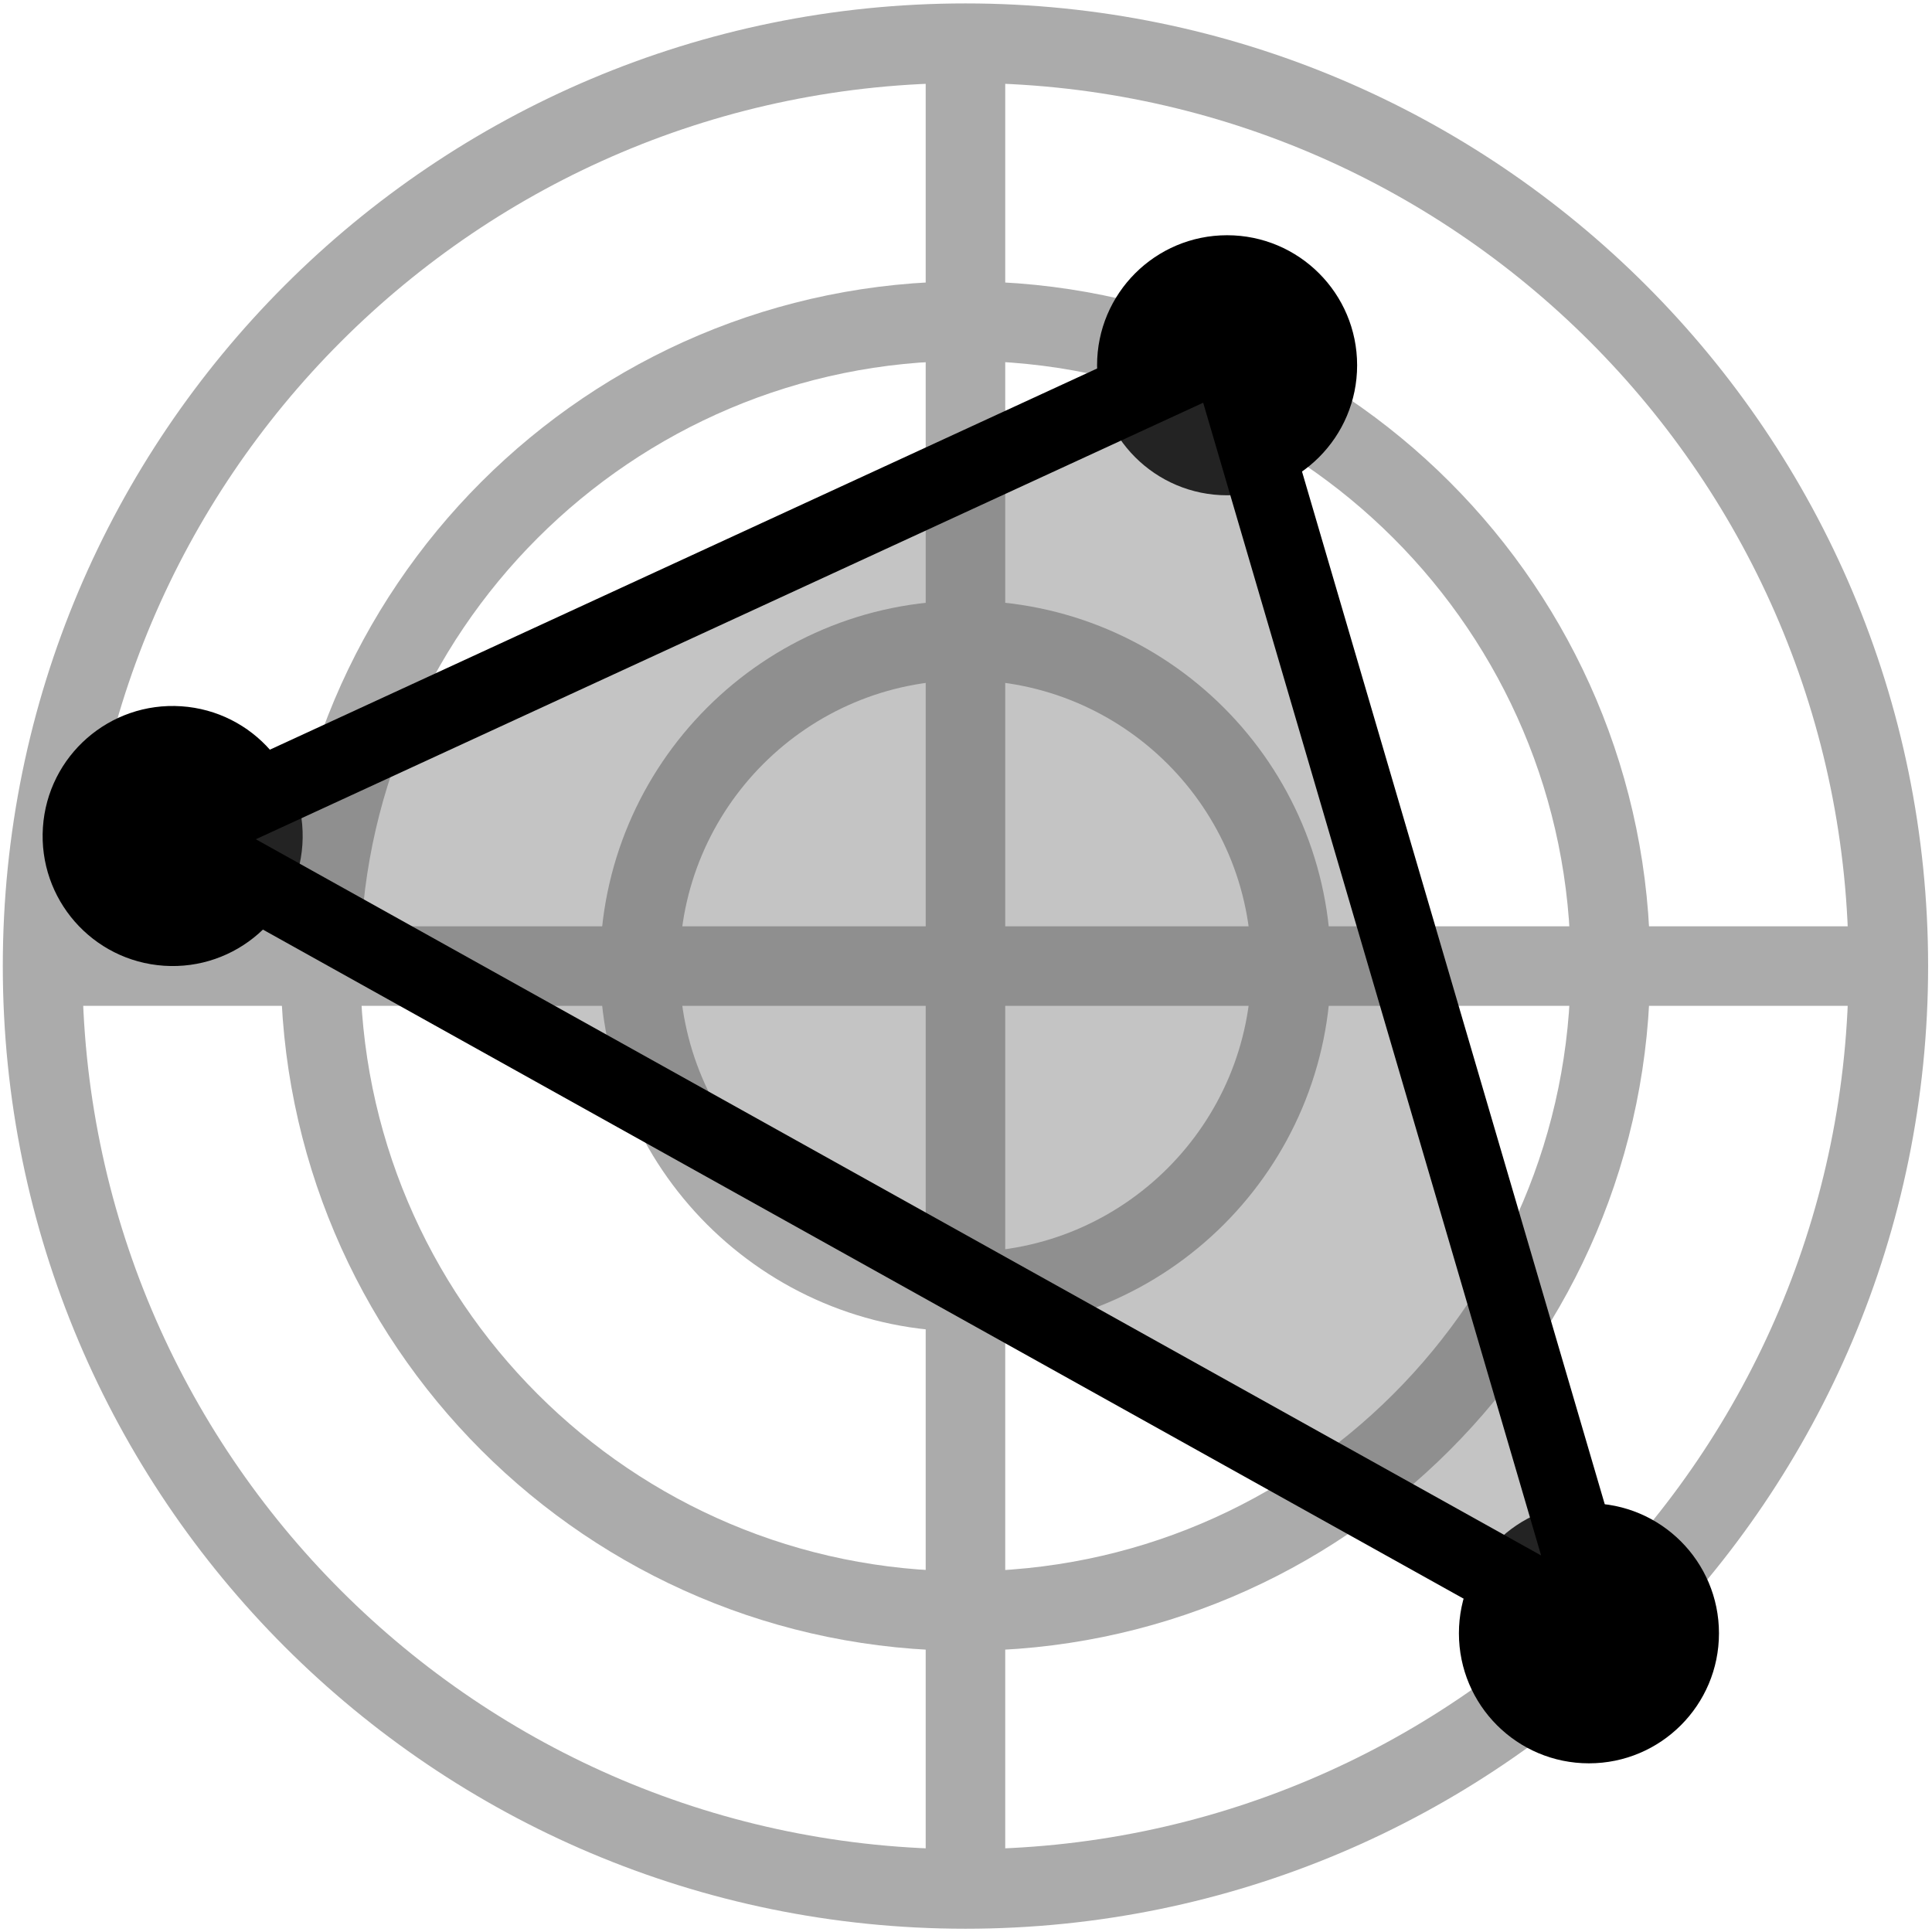
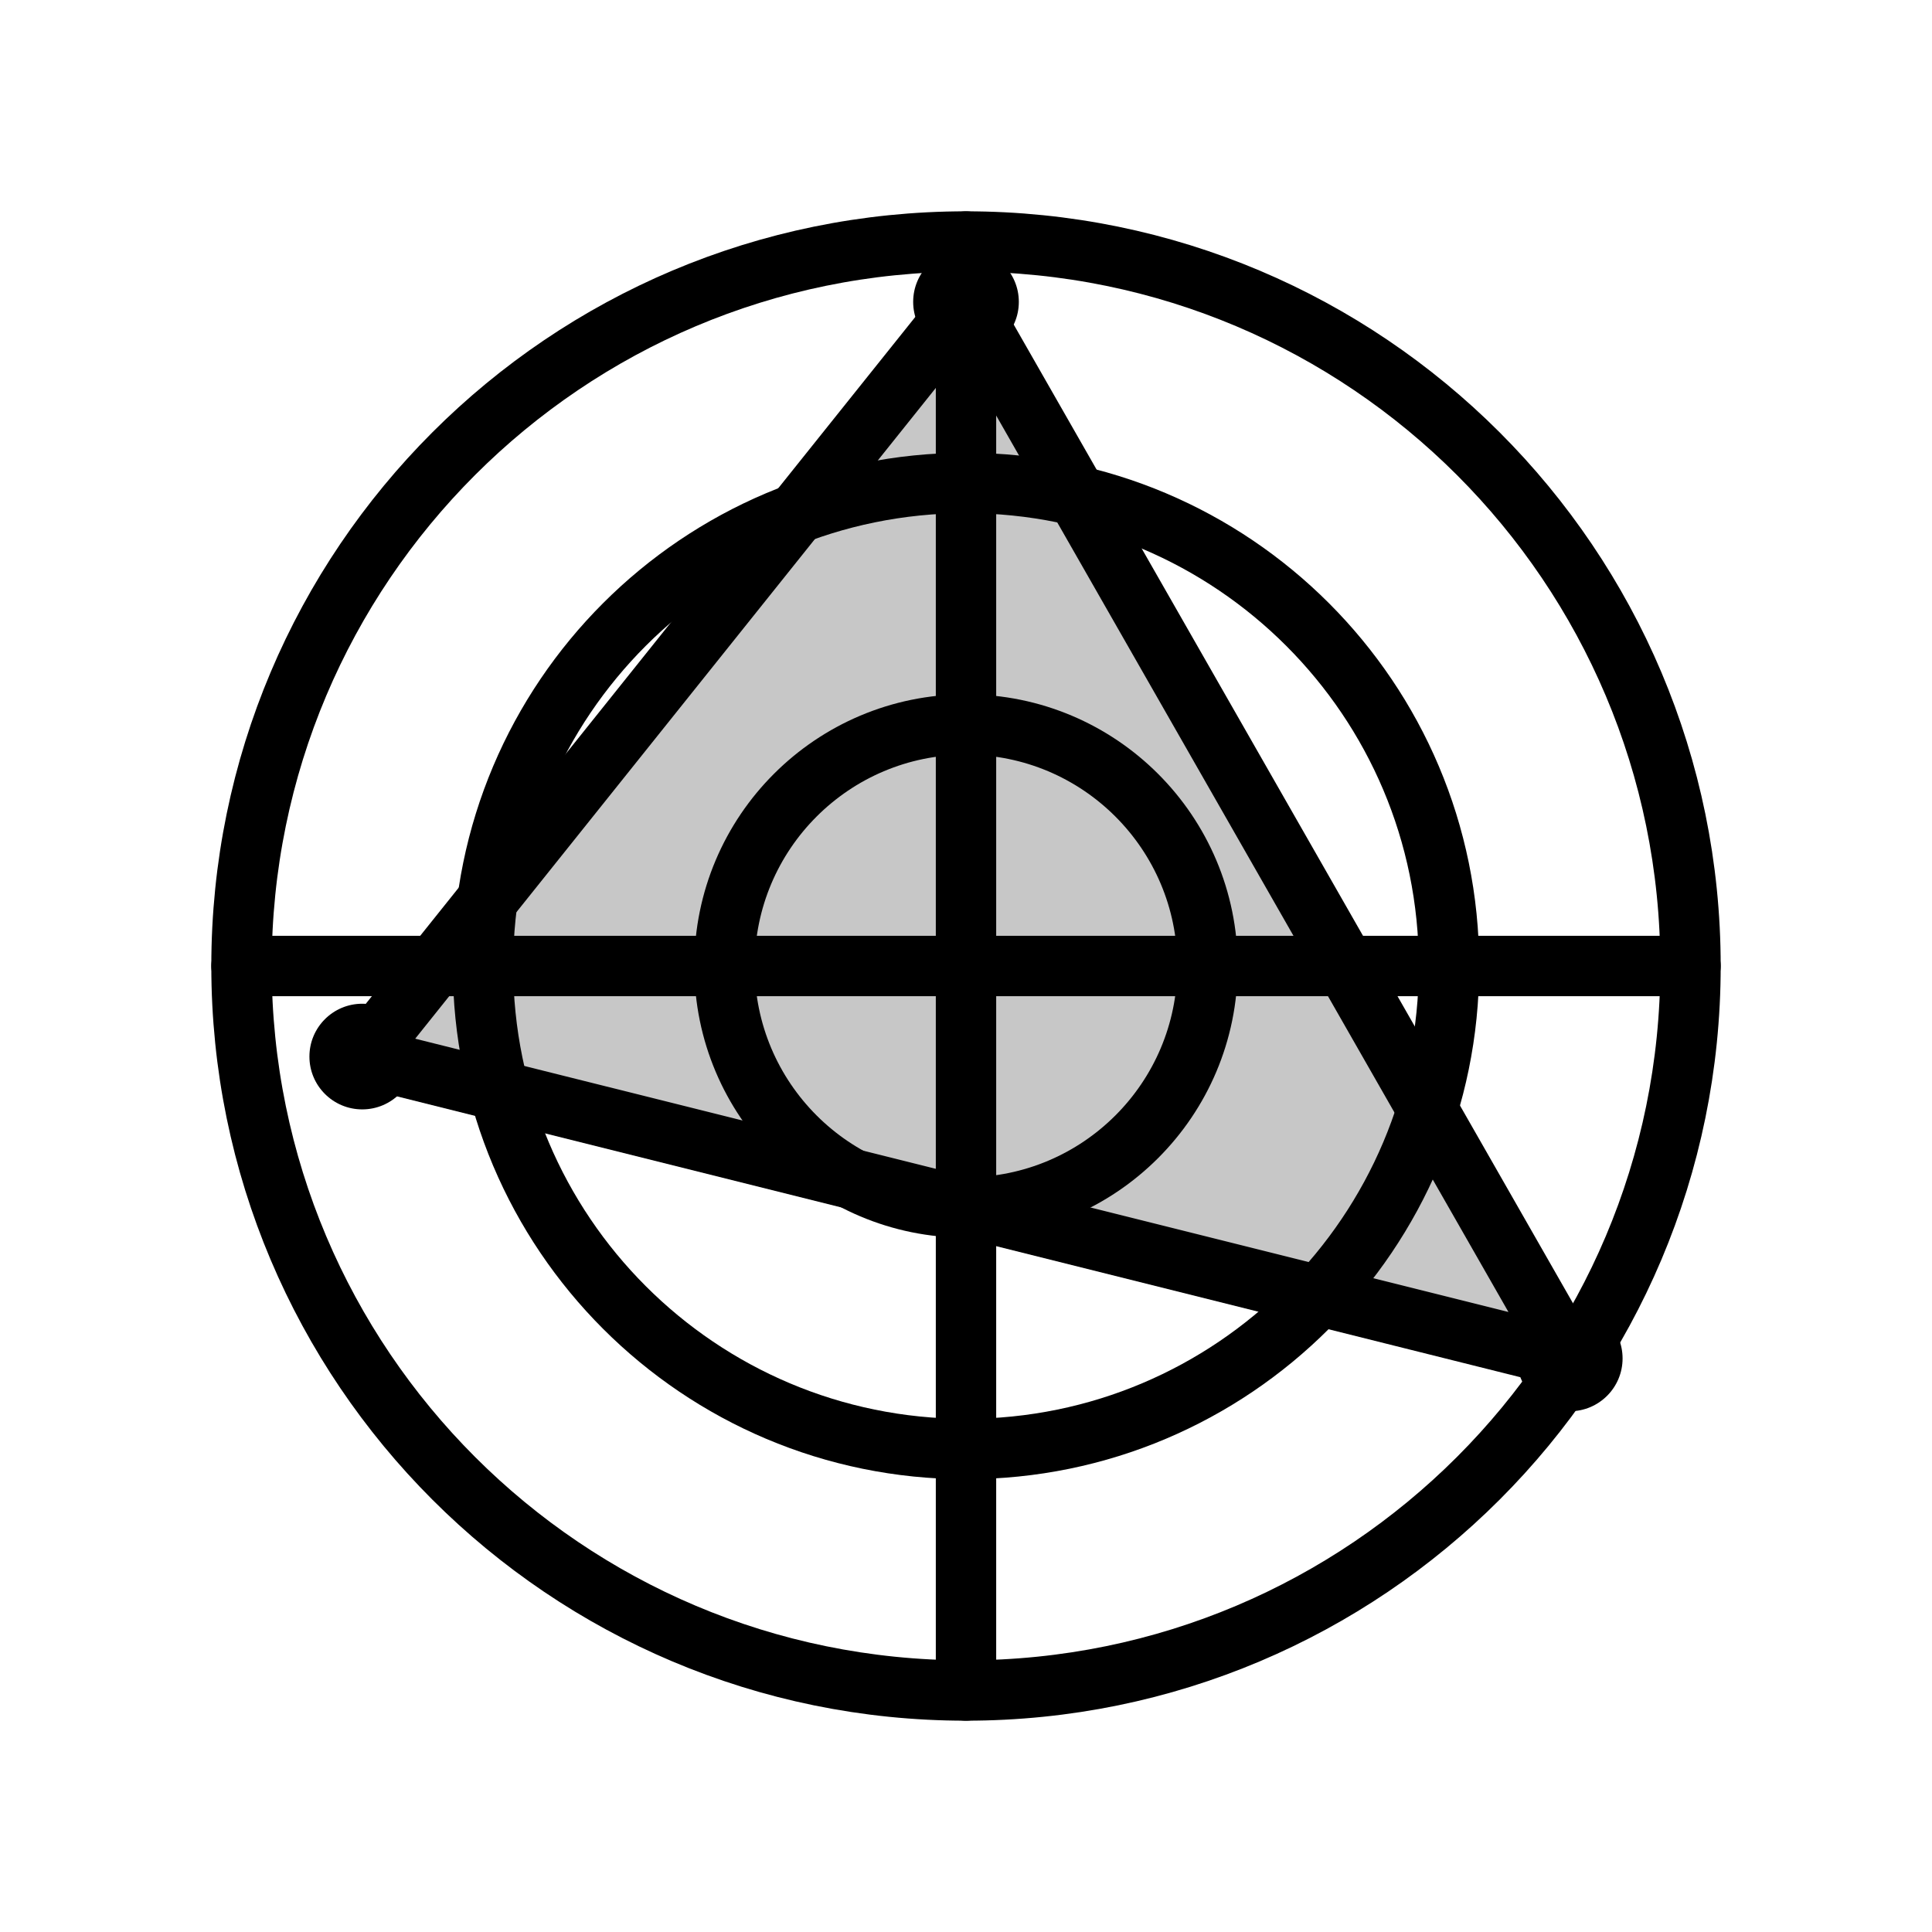
- <svg xmlns="http://www.w3.org/2000/svg" version="1.1" id="Layer_1" focusable="false" x="0px" y="0px" viewBox="0 0 512 512" style="enable-background:new 0 0 512 512;">
-   <style type="text/css">
- 	.st0{fill:none;stroke:#ABABAB;stroke-width:20;stroke-miterlimit:10;}
- 	.st1{opacity:0.37;fill:#606060;enable-background:new    ;}
- 	.st2{fill:none;stroke:#000000;stroke-width:20;stroke-miterlimit:10;}
- </style>
-   <g transform="matrix(1.053758, 0, 0, 1.053758, -13.80018, -14.90051)" style="">
-     <line class="st0" x1="255.9" y1="25" x2="255.9" y2="489.2" />
-     <line class="st0" x1="488" y1="257.1" x2="23.8" y2="257.1" />
-     <circle class="st0" cx="255.9" cy="257.1" r="232.1" />
-     <circle class="st0" cx="255.9" cy="257.1" r="162.2" />
-     <circle class="st0" cx="255.9" cy="257.1" r="81.9" />
+ <svg xmlns="http://www.w3.org/2000/svg" viewBox="0 0 512 512" fill="currentColor">
+   <g fill="none" stroke="currentColor" stroke-width="16" stroke-linecap="round" stroke-linejoin="round">
+     <circle cx="256" cy="256" r="192" />
+     <circle cx="256" cy="256" r="128" />
+     <circle cx="256" cy="256" r="64" />
+     <line x1="256" y1="64" x2="256" y2="448" />
+     <line x1="64" y1="256" x2="448" y2="256" />
  </g>
-   <ellipse transform="matrix(0.066518, -0.997785, 0.997785, 0.066518, -181.9058, 262.9998)" cx="56.5" cy="224.4" rx="34.458" ry="34.458" style="" />
-   <circle cx="325.194" cy="96.798" r="34.458" style="" />
-   <circle cx="421.086" cy="432.841" r="34.458" style="" />
-   <polygon class="st1" points="325.194 92.794 45.737 221.563 424.879 432.841" style="" />
-   <polygon class="st2" points="325.194 92.794 45.737 221.563 424.879 432.841" style="" />
+   <polygon points="256,80 416,360 96,280" fill-opacity="0.22" />
+   <polygon points="256,80 416,360 96,280" fill="none" stroke="currentColor" stroke-width="16" stroke-linejoin="round" stroke-linecap="round" />
+   <circle cx="256" cy="80" r="14" />
+   <circle cx="416" cy="360" r="14" />
+   <circle cx="96" cy="280" r="14" />
</svg>
